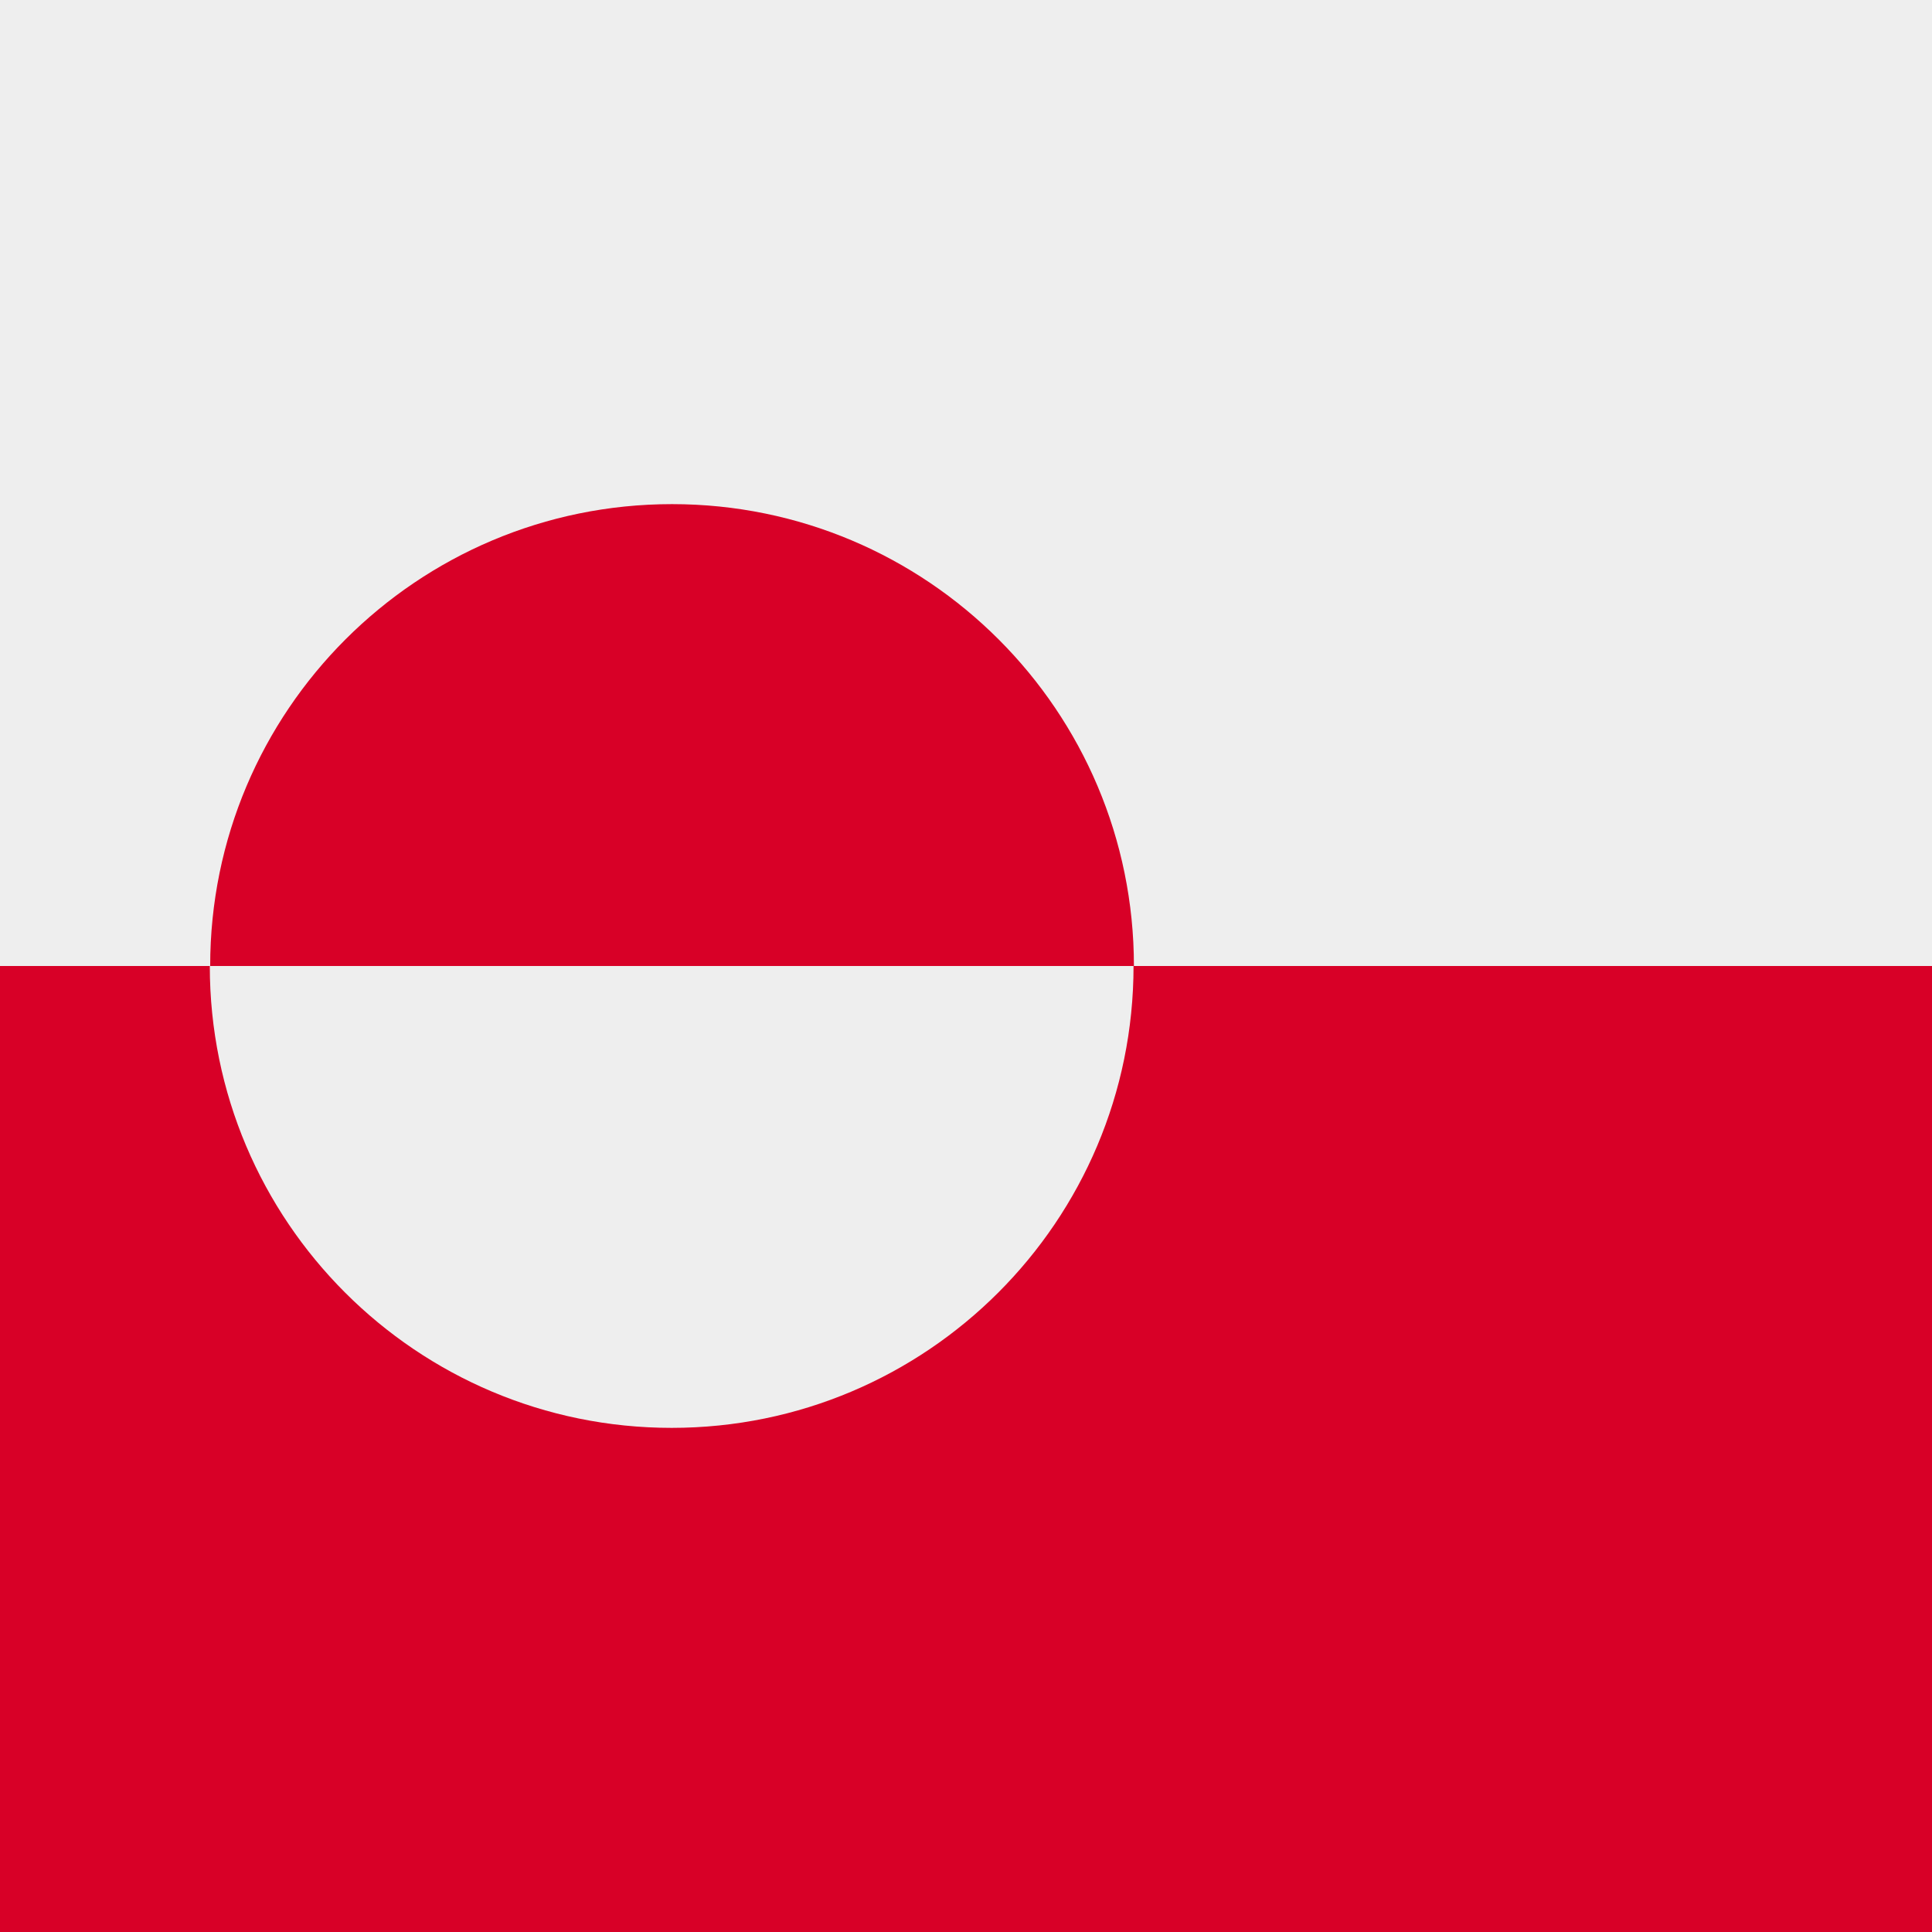
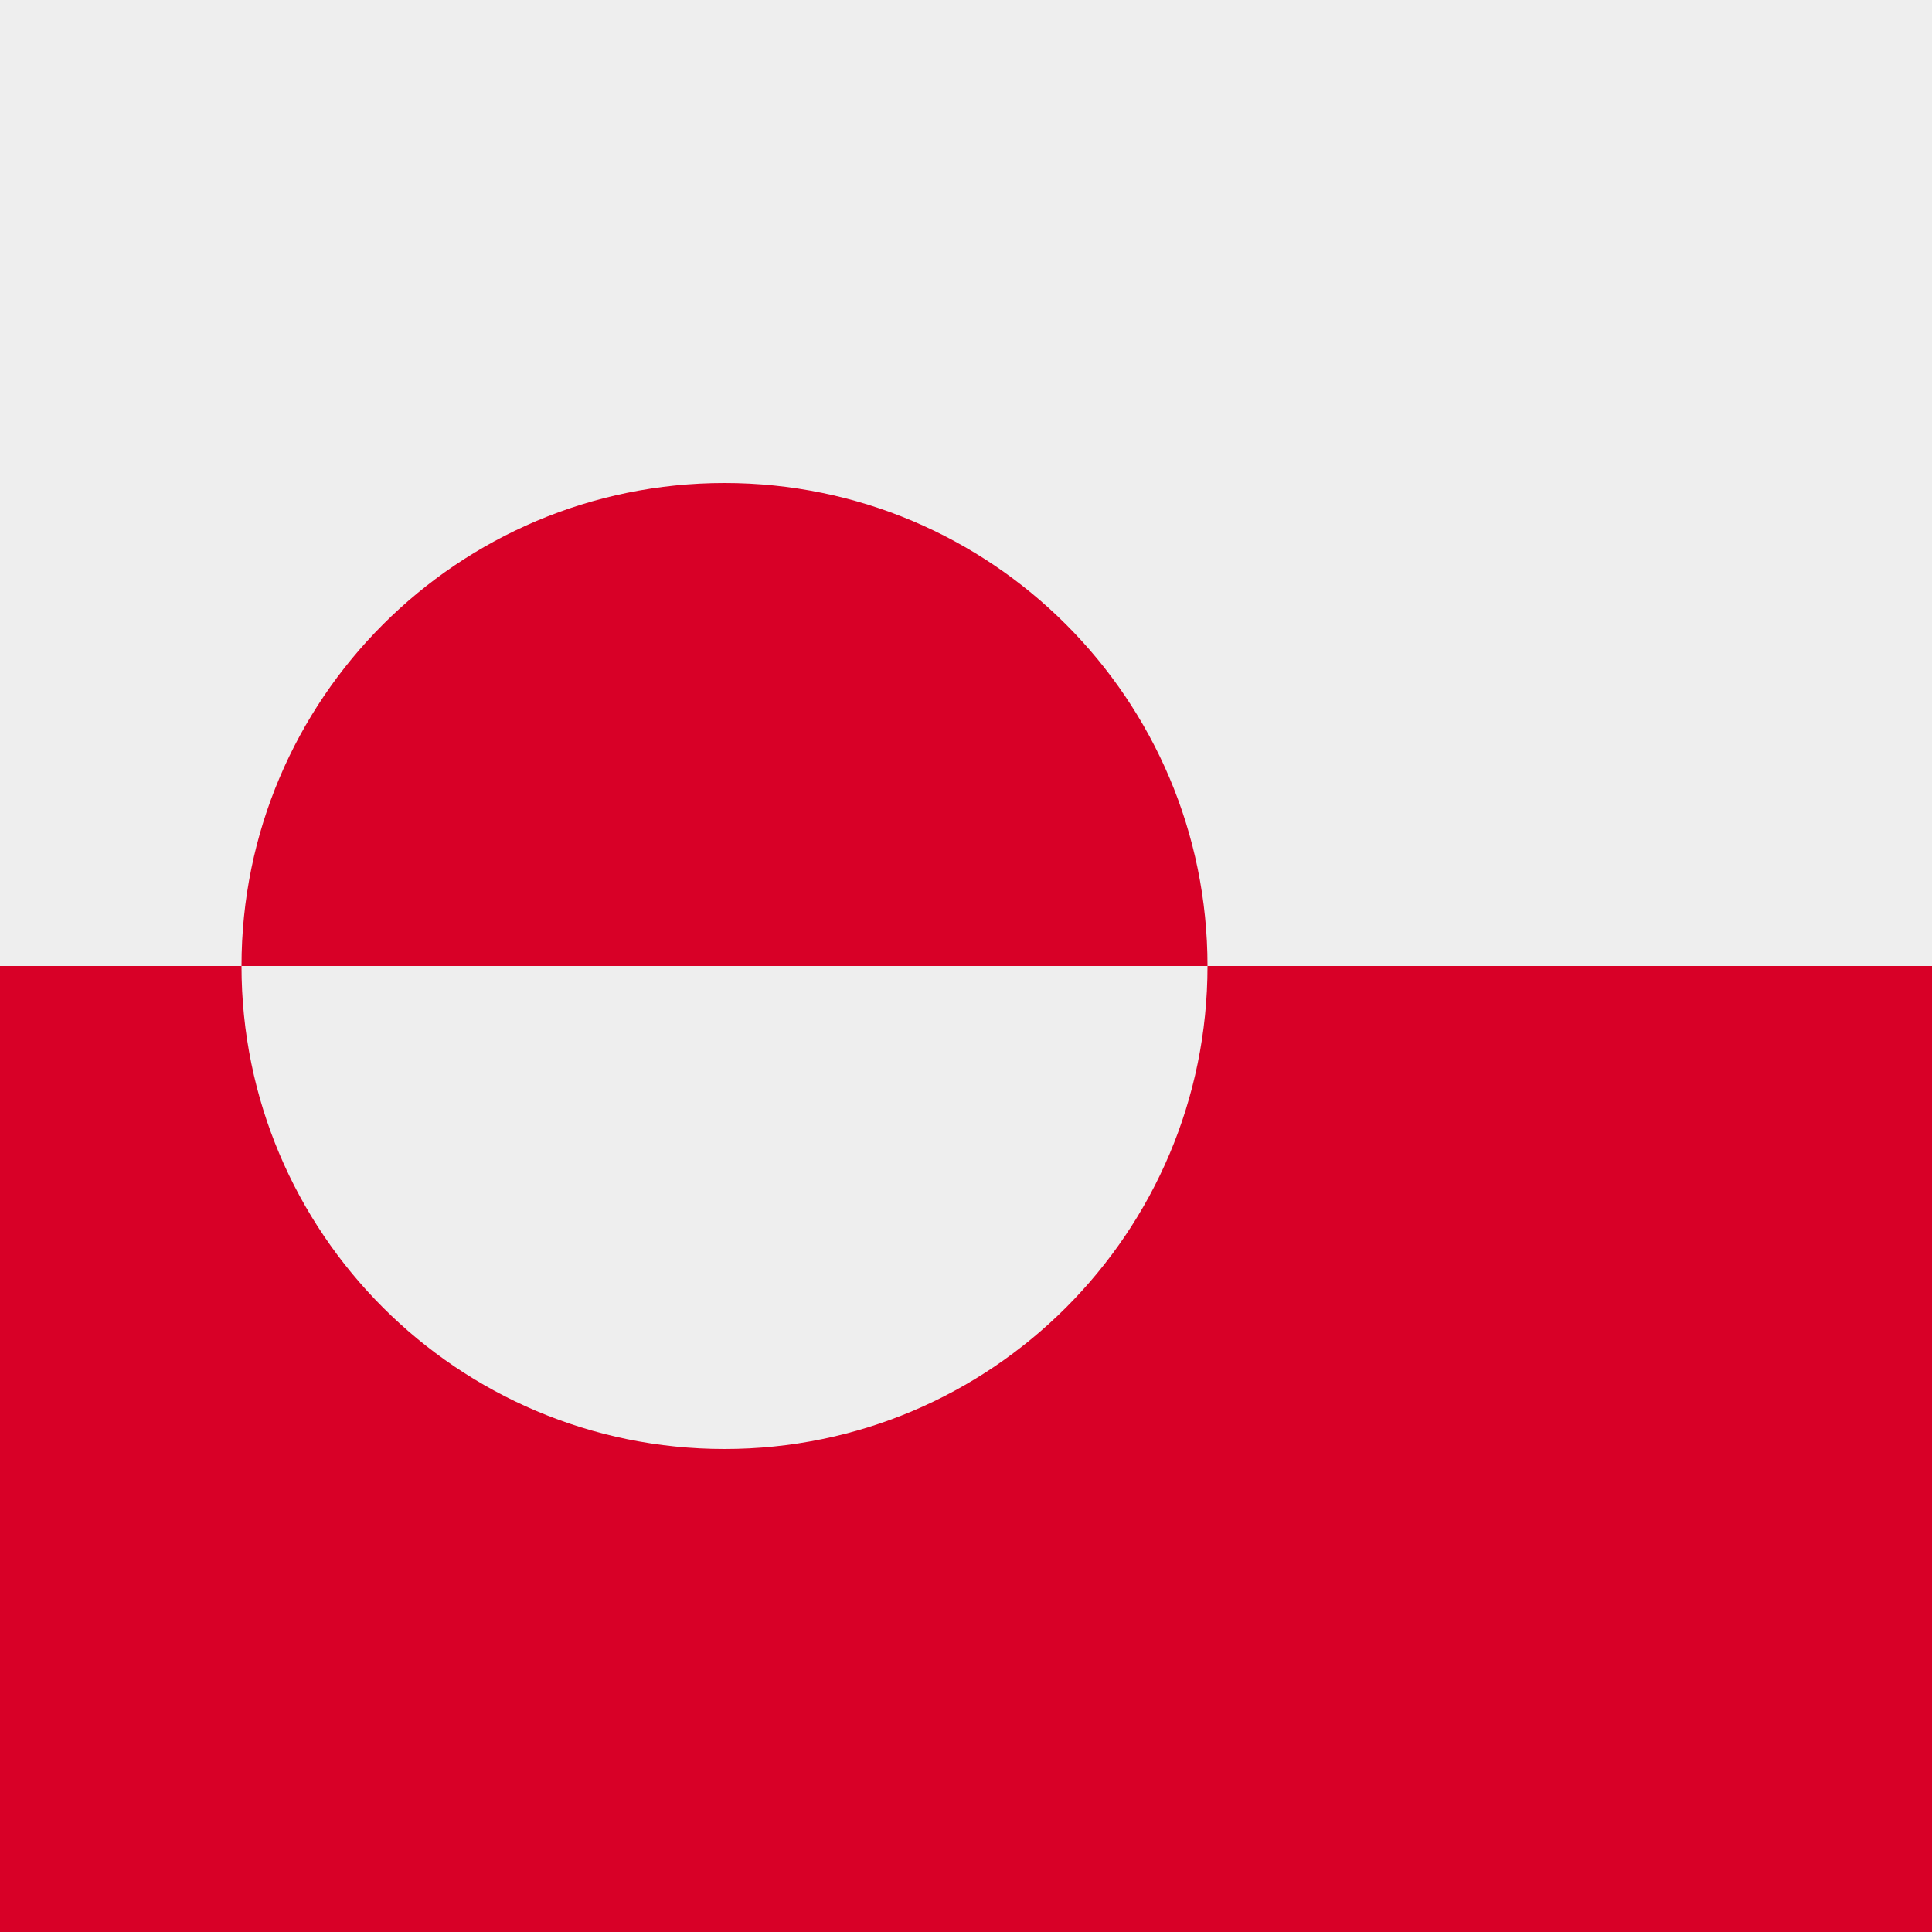
<svg xmlns="http://www.w3.org/2000/svg" width="512" height="512" fill="none">
  <path fill="#D80027" d="M0 204.9h512V512H0z" />
  <path fill="#EEE" d="M0 0h512v256H0z" />
-   <path fill="#EEE" d="M178 378.4a122.4 122.4 0 1 0 0-244.8 122.4 122.4 0 0 0 0 244.8Z" />
-   <path fill="#D80027" d="M55.7 256a122.4 122.4 0 0 1 244.8 0" />
+   <path fill="#EEE" d="M192 384a128 128 0 1 0 0-256 128 128 0 0 0 0 256Z" />
+   <path fill="#D80027" d="M64 256a128 128 0 0 1 256 0" />
</svg>
